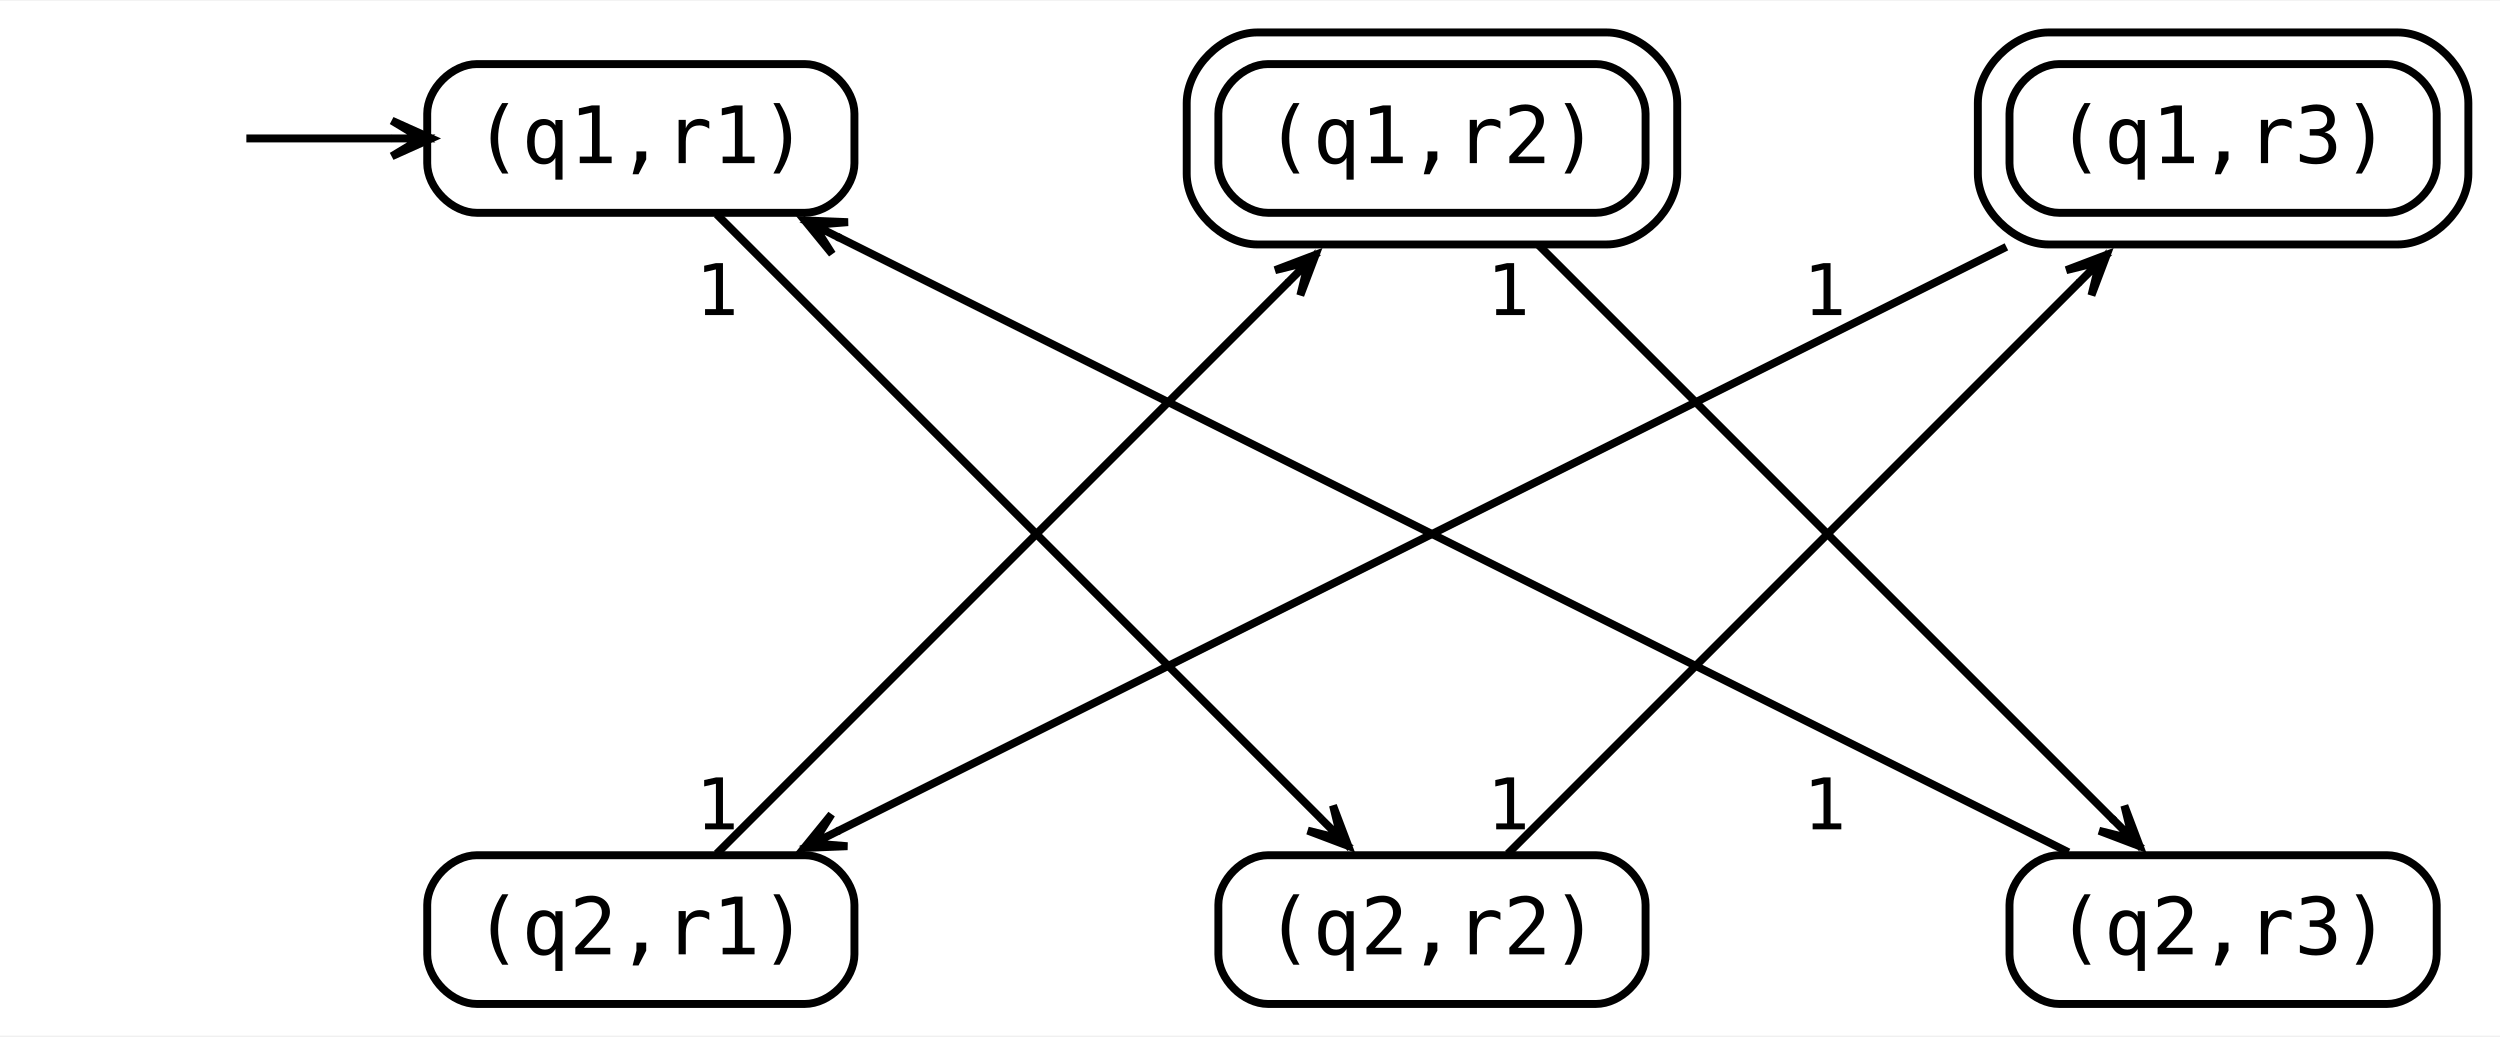
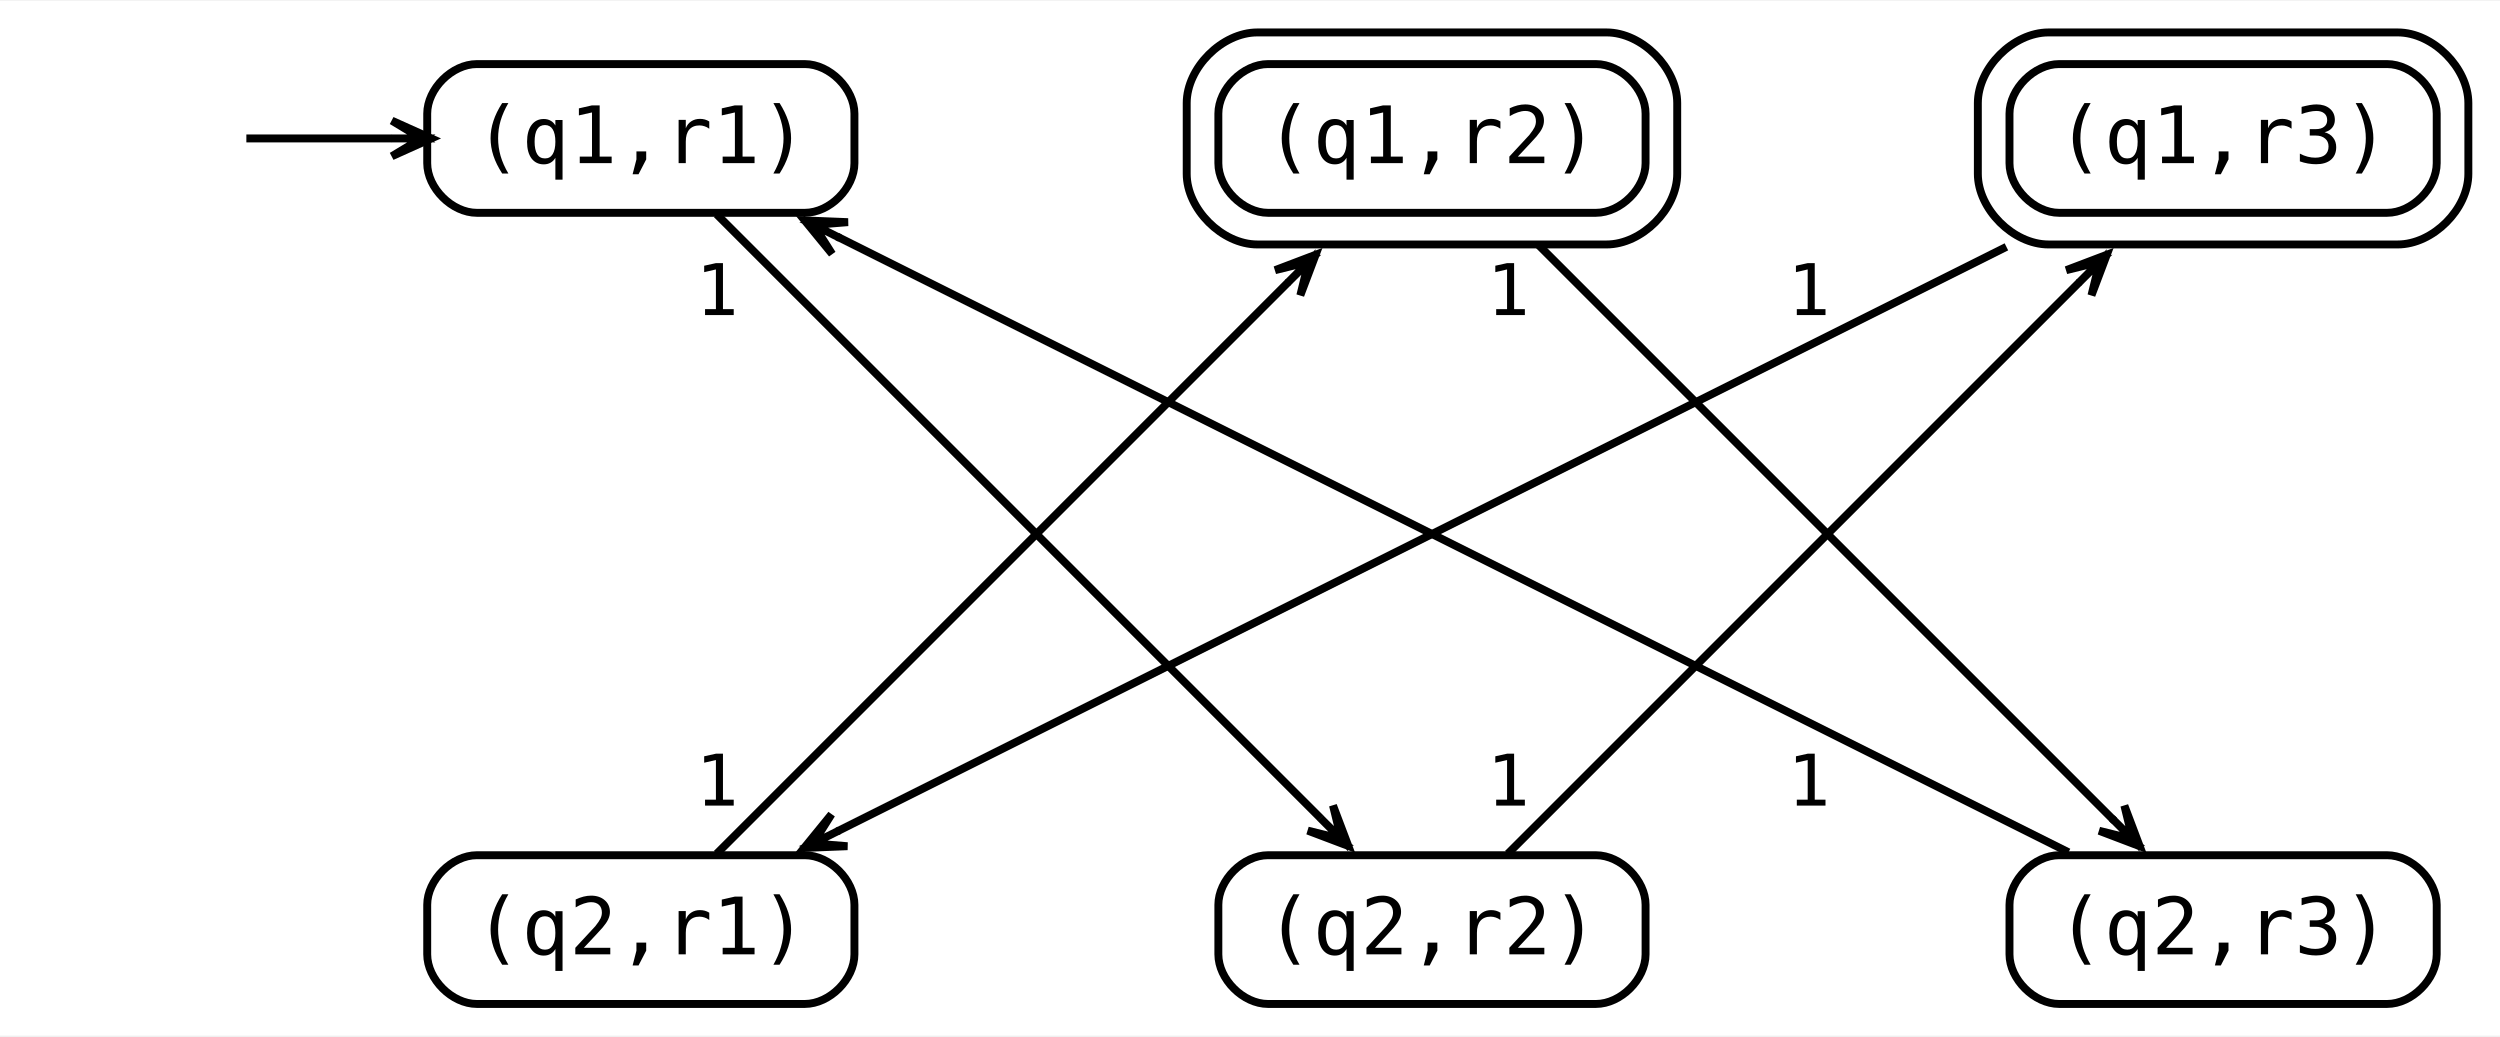
<svg xmlns="http://www.w3.org/2000/svg" width="316pt" height="131pt" viewBox="0.00 0.00 316.00 130.80">
  <g id="graph0" class="graph" transform="scale(1 1) rotate(0) translate(4 126.8)">
    <polygon fill="white" stroke="none" points="-4,4 -4,-126.8 312,-126.8 312,4 -4,4" />
    <g id="node1" class="node">
</g>
    <g id="node2" class="node">
      <path fill="none" stroke="black" d="M97.73,-118.8C97.73,-118.8 56.27,-118.8 56.27,-118.8 53.13,-118.8 50,-115.67 50,-112.53 50,-112.53 50,-106.27 50,-106.27 50,-103.13 53.13,-100 56.27,-100 56.27,-100 97.73,-100 97.73,-100 100.87,-100 104,-103.13 104,-106.27 104,-106.27 104,-112.53 104,-112.53 104,-115.67 100.87,-118.8 97.73,-118.8" />
      <text text-anchor="middle" x="77" y="-106.28" font-family="Monospace" font-size="10.00">(q1,r1)</text>
    </g>
    <g id="edge1" class="edge">
      <path fill="none" stroke="black" d="M27.14,-109.4C28.3,-109.4 36.29,-109.4 45.55,-109.4" />
      <polygon fill="black" stroke="black" points="50.53,-109.4 45.53,-111.65 49.25,-109.4 45.53,-109.4 45.53,-109.4 45.53,-109.4 49.25,-109.4 45.53,-107.15 50.53,-109.4" />
    </g>
    <g id="node6" class="node">
      <path fill="none" stroke="black" d="M197.73,-18.8C197.73,-18.8 156.27,-18.8 156.27,-18.8 153.13,-18.8 150,-15.67 150,-12.53 150,-12.53 150,-6.27 150,-6.27 150,-3.13 153.13,0 156.27,0 156.27,0 197.73,0 197.73,0 200.87,0 204,-3.13 204,-6.27 204,-6.27 204,-12.53 204,-12.53 204,-15.67 200.87,-18.8 197.73,-18.8" />
      <text text-anchor="middle" x="177" y="-6.27" font-family="Monospace" font-size="10.00">(q2,r2)</text>
    </g>
    <g id="edge2" class="edge">
      <path fill="none" stroke="black" d="M86.59,-99.81C104.31,-82.09 142.27,-44.12 162.92,-23.48" />
      <polygon fill="black" stroke="black" points="166.43,-19.97 164.49,-25.09 165.52,-20.87 162.89,-23.5 162.89,-23.5 162.89,-23.5 165.52,-20.87 161.3,-21.91 166.43,-19.97" />
      <text text-anchor="middle" x="86.64" y="-87.08" font-family="Monospace" font-size="9.00">1</text>
    </g>
    <g id="node3" class="node">
      <path fill="none" stroke="black" d="M197.73,-118.8C197.73,-118.8 156.27,-118.8 156.27,-118.8 153.13,-118.8 150,-115.67 150,-112.53 150,-112.53 150,-106.27 150,-106.27 150,-103.13 153.13,-100 156.27,-100 156.27,-100 197.73,-100 197.73,-100 200.87,-100 204,-103.13 204,-106.27 204,-106.27 204,-112.53 204,-112.53 204,-115.67 200.87,-118.8 197.73,-118.8" />
      <path fill="none" stroke="black" d="M199.07,-122.8C199.07,-122.8 154.93,-122.8 154.93,-122.8 150.47,-122.8 146,-118.33 146,-113.87 146,-113.87 146,-104.93 146,-104.93 146,-100.47 150.47,-96 154.93,-96 154.93,-96 199.07,-96 199.07,-96 203.53,-96 208,-100.47 208,-104.93 208,-104.93 208,-113.87 208,-113.87 208,-118.33 203.53,-122.8 199.07,-122.8" />
      <text text-anchor="middle" x="177" y="-106.28" font-family="Monospace" font-size="10.00">(q1,r2)</text>
    </g>
    <g id="node7" class="node">
      <path fill="none" stroke="black" d="M297.73,-18.8C297.73,-18.8 256.27,-18.8 256.27,-18.8 253.13,-18.8 250,-15.67 250,-12.53 250,-12.53 250,-6.27 250,-6.27 250,-3.13 253.13,0 256.27,0 256.27,0 297.73,0 297.73,0 300.87,0 304,-3.13 304,-6.27 304,-6.27 304,-12.53 304,-12.53 304,-15.67 300.87,-18.8 297.73,-18.8" />
      <text text-anchor="middle" x="277" y="-6.27" font-family="Monospace" font-size="10.00">(q2,r3)</text>
    </g>
    <g id="edge3" class="edge">
      <path fill="none" stroke="black" d="M190.49,-95.91C209.52,-76.88 244.07,-42.33 263.25,-23.15" />
      <polygon fill="black" stroke="black" points="266.46,-19.94 264.52,-25.07 265.55,-20.85 262.93,-23.48 262.93,-23.48 262.93,-23.48 265.55,-20.85 261.33,-21.89 266.46,-19.94" />
      <text text-anchor="middle" x="186.64" y="-87.08" font-family="Monospace" font-size="9.00">1</text>
    </g>
    <g id="node4" class="node">
      <path fill="none" stroke="black" d="M297.73,-118.8C297.73,-118.8 256.27,-118.8 256.27,-118.8 253.13,-118.8 250,-115.67 250,-112.53 250,-112.53 250,-106.27 250,-106.27 250,-103.13 253.13,-100 256.27,-100 256.27,-100 297.73,-100 297.73,-100 300.87,-100 304,-103.13 304,-106.27 304,-106.27 304,-112.53 304,-112.53 304,-115.67 300.87,-118.8 297.73,-118.8" />
      <path fill="none" stroke="black" d="M299.07,-122.8C299.07,-122.8 254.93,-122.8 254.93,-122.8 250.47,-122.8 246,-118.33 246,-113.87 246,-113.87 246,-104.93 246,-104.93 246,-100.47 250.47,-96 254.93,-96 254.93,-96 299.07,-96 299.07,-96 303.53,-96 308,-100.47 308,-104.93 308,-104.93 308,-113.87 308,-113.87 308,-118.33 303.53,-122.8 299.07,-122.8" />
      <text text-anchor="middle" x="277" y="-106.28" font-family="Monospace" font-size="10.00">(q1,r3)</text>
    </g>
    <g id="node5" class="node">
      <path fill="none" stroke="black" d="M97.73,-18.8C97.73,-18.8 56.27,-18.8 56.27,-18.8 53.13,-18.8 50,-15.67 50,-12.53 50,-12.53 50,-6.27 50,-6.27 50,-3.13 53.13,0 56.27,0 56.27,0 97.73,0 97.73,0 100.87,0 104,-3.13 104,-6.27 104,-6.27 104,-12.53 104,-12.53 104,-15.67 100.87,-18.8 97.73,-18.8" />
      <text text-anchor="middle" x="77" y="-6.27" font-family="Monospace" font-size="10.00">(q2,r1)</text>
    </g>
    <g id="edge4" class="edge">
      <path fill="none" stroke="black" d="M249.61,-95.7C210.56,-76.18 139.45,-40.62 101.84,-21.82" />
      <polygon fill="black" stroke="black" points="97.64,-19.72 103.12,-19.94 98.78,-20.29 102.11,-21.95 102.11,-21.95 102.11,-21.95 98.78,-20.29 101.1,-23.97 97.64,-19.72" />
-       <text text-anchor="middle" x="226.64" y="-87.08" font-family="Monospace" font-size="9.00">1</text>
+       <text text-anchor="middle" x="224.64" y="-87.08" font-family="Monospace" font-size="9.00">1</text>
    </g>
    <g id="edge5" class="edge">
      <path fill="none" stroke="black" d="M86.59,-18.99C103.2,-35.6 137.59,-69.99 158.84,-91.24" />
      <polygon fill="black" stroke="black" points="162.3,-94.7 157.17,-92.75 161.39,-93.79 158.76,-91.16 158.76,-91.16 158.76,-91.16 161.39,-93.79 160.36,-89.57 162.3,-94.7" />
-       <text text-anchor="middle" x="86.64" y="-22.07" font-family="Monospace" font-size="9.00">1</text>
+       <text text-anchor="middle" x="86.64" y="-25.07" font-family="Monospace" font-size="9.00">1</text>
    </g>
    <g id="edge6" class="edge">
      <path fill="none" stroke="black" d="M186.59,-18.99C203.2,-35.6 237.59,-69.99 258.84,-91.24" />
      <polygon fill="black" stroke="black" points="262.3,-94.7 257.17,-92.75 261.39,-93.79 258.76,-91.16 258.76,-91.16 258.76,-91.16 261.39,-93.79 260.36,-89.57 262.3,-94.7" />
-       <text text-anchor="middle" x="186.64" y="-22.07" font-family="Monospace" font-size="9.00">1</text>
+       <text text-anchor="middle" x="186.64" y="-25.07" font-family="Monospace" font-size="9.00">1</text>
    </g>
    <g id="edge7" class="edge">
      <path fill="none" stroke="black" d="M257.46,-19.17C220.87,-37.47 142.08,-76.86 101.81,-97" />
      <polygon fill="black" stroke="black" points="97.71,-99.04 101.18,-94.8 98.86,-98.47 102.18,-96.81 102.18,-96.81 102.18,-96.81 98.86,-98.47 103.19,-98.82 97.71,-99.04" />
-       <text text-anchor="middle" x="226.64" y="-22.07" font-family="Monospace" font-size="9.00">1</text>
+       <text text-anchor="middle" x="224.64" y="-25.07" font-family="Monospace" font-size="9.00">1</text>
    </g>
  </g>
</svg>
